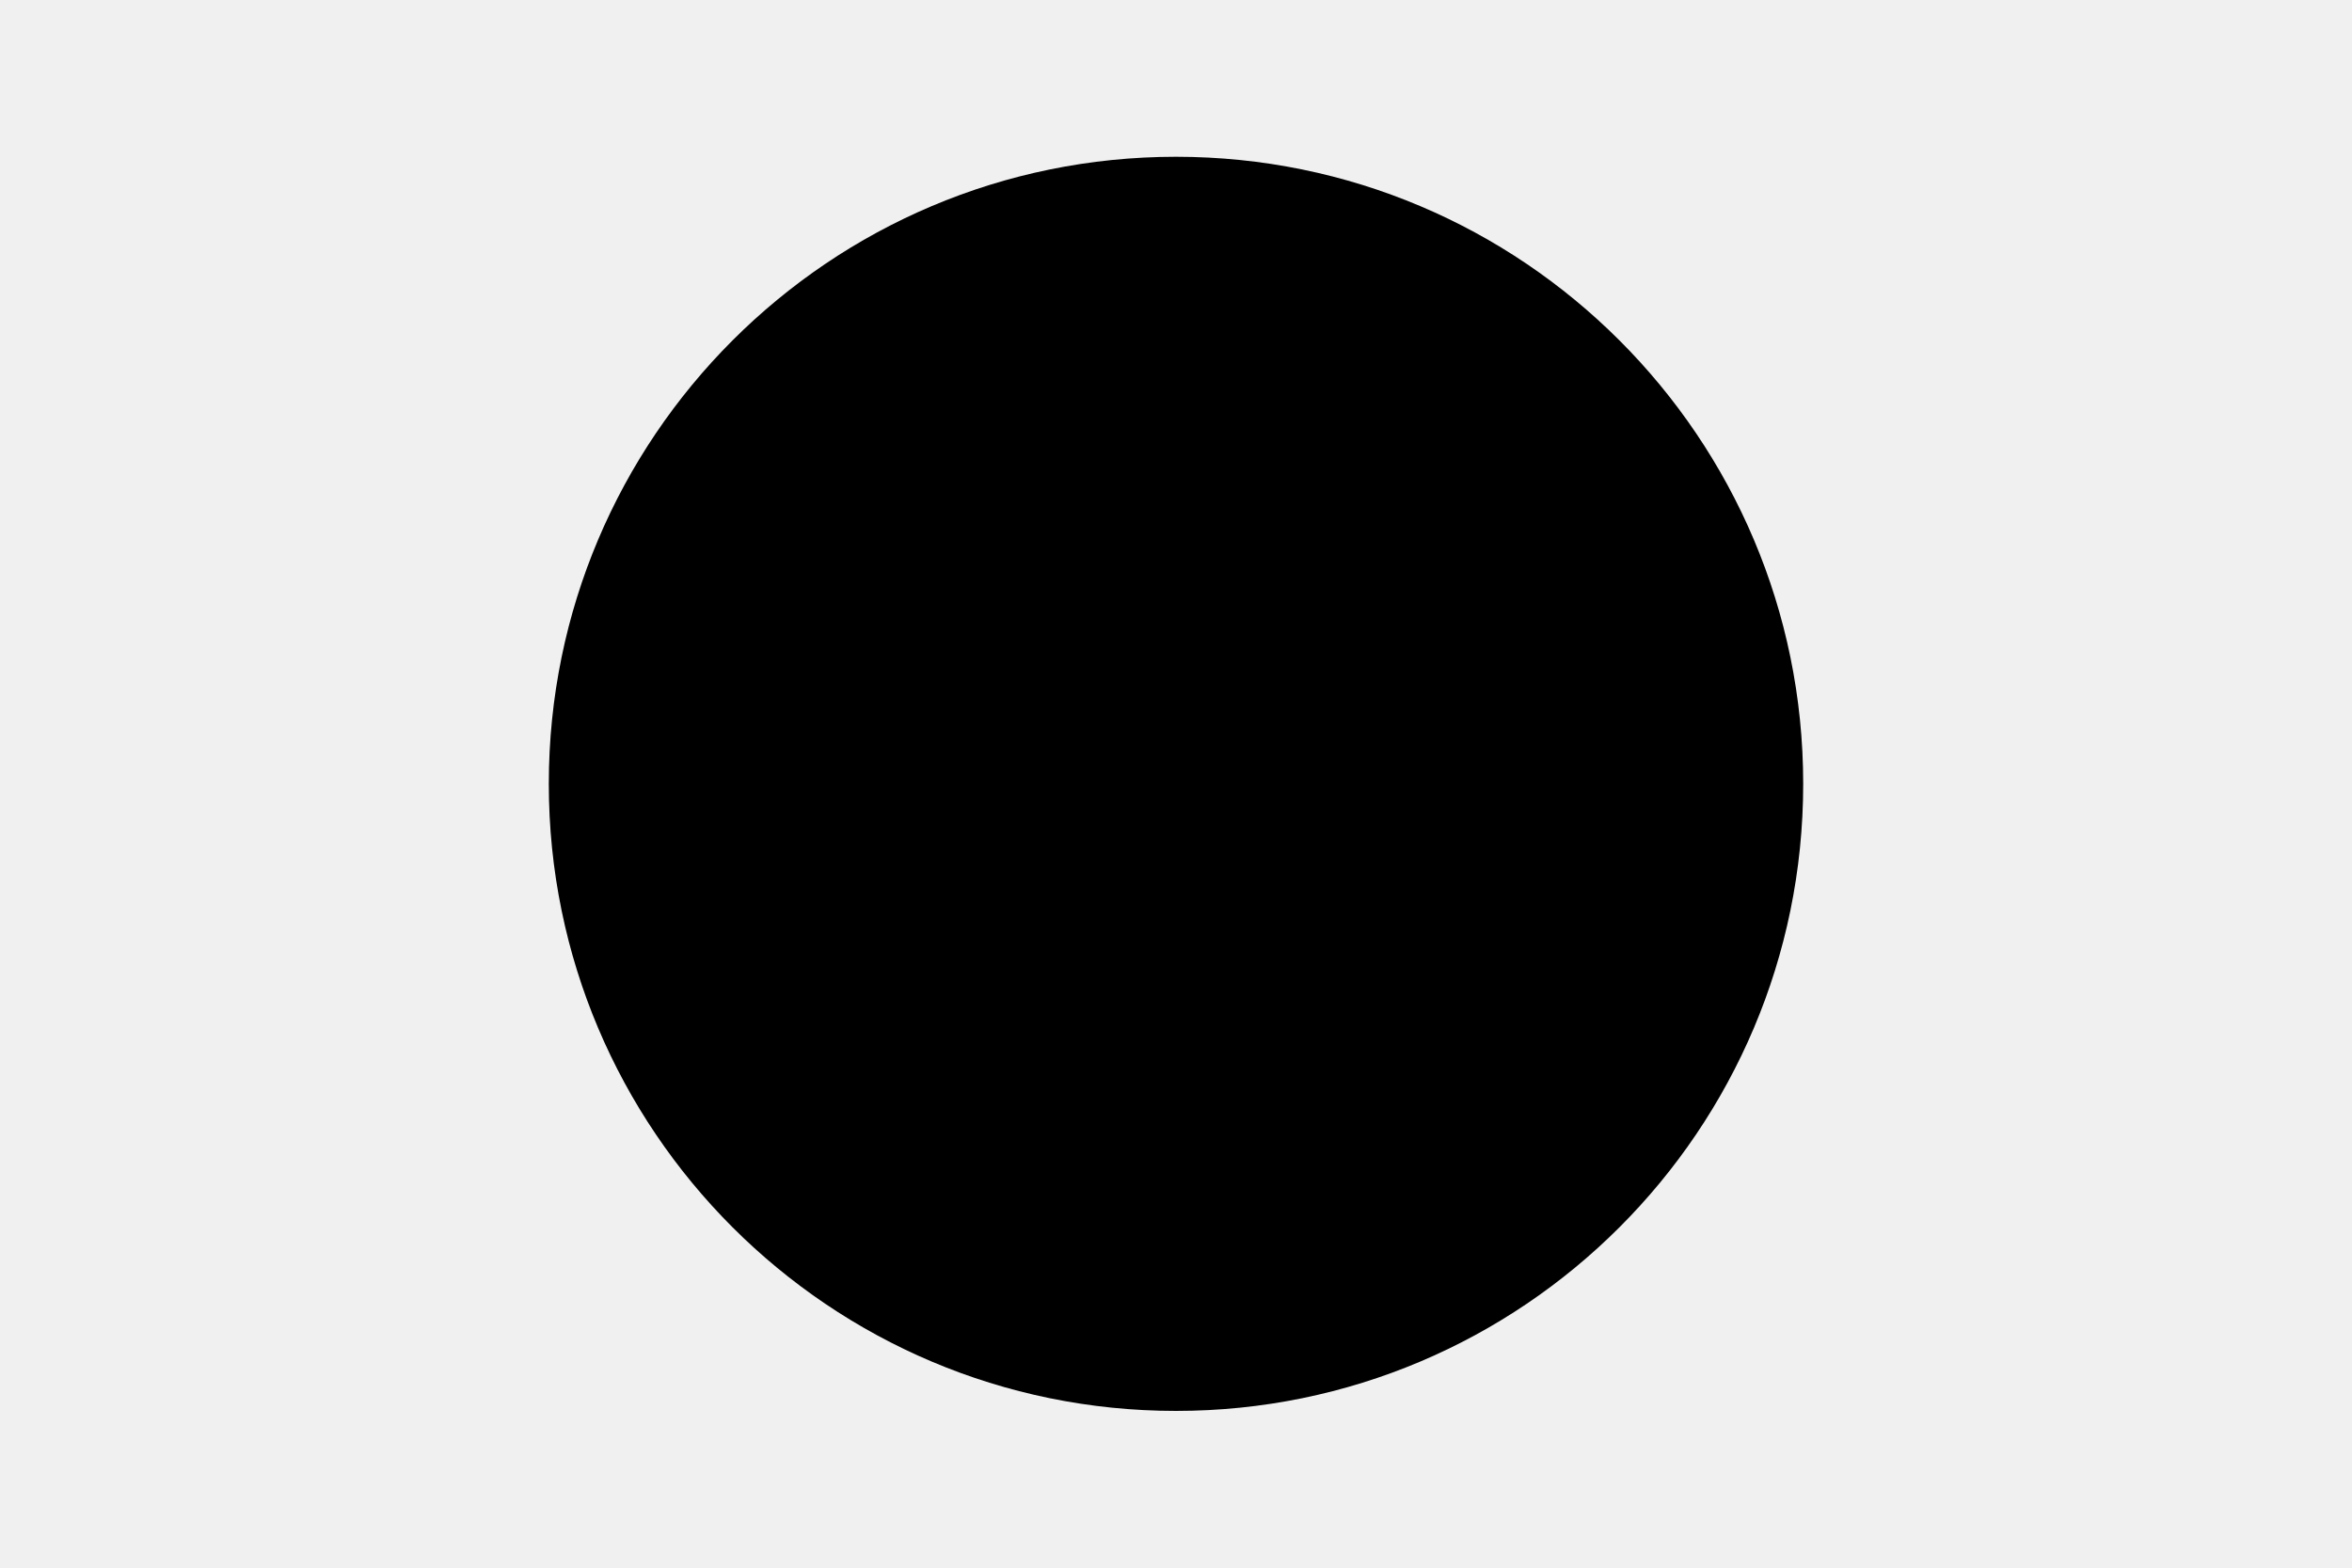
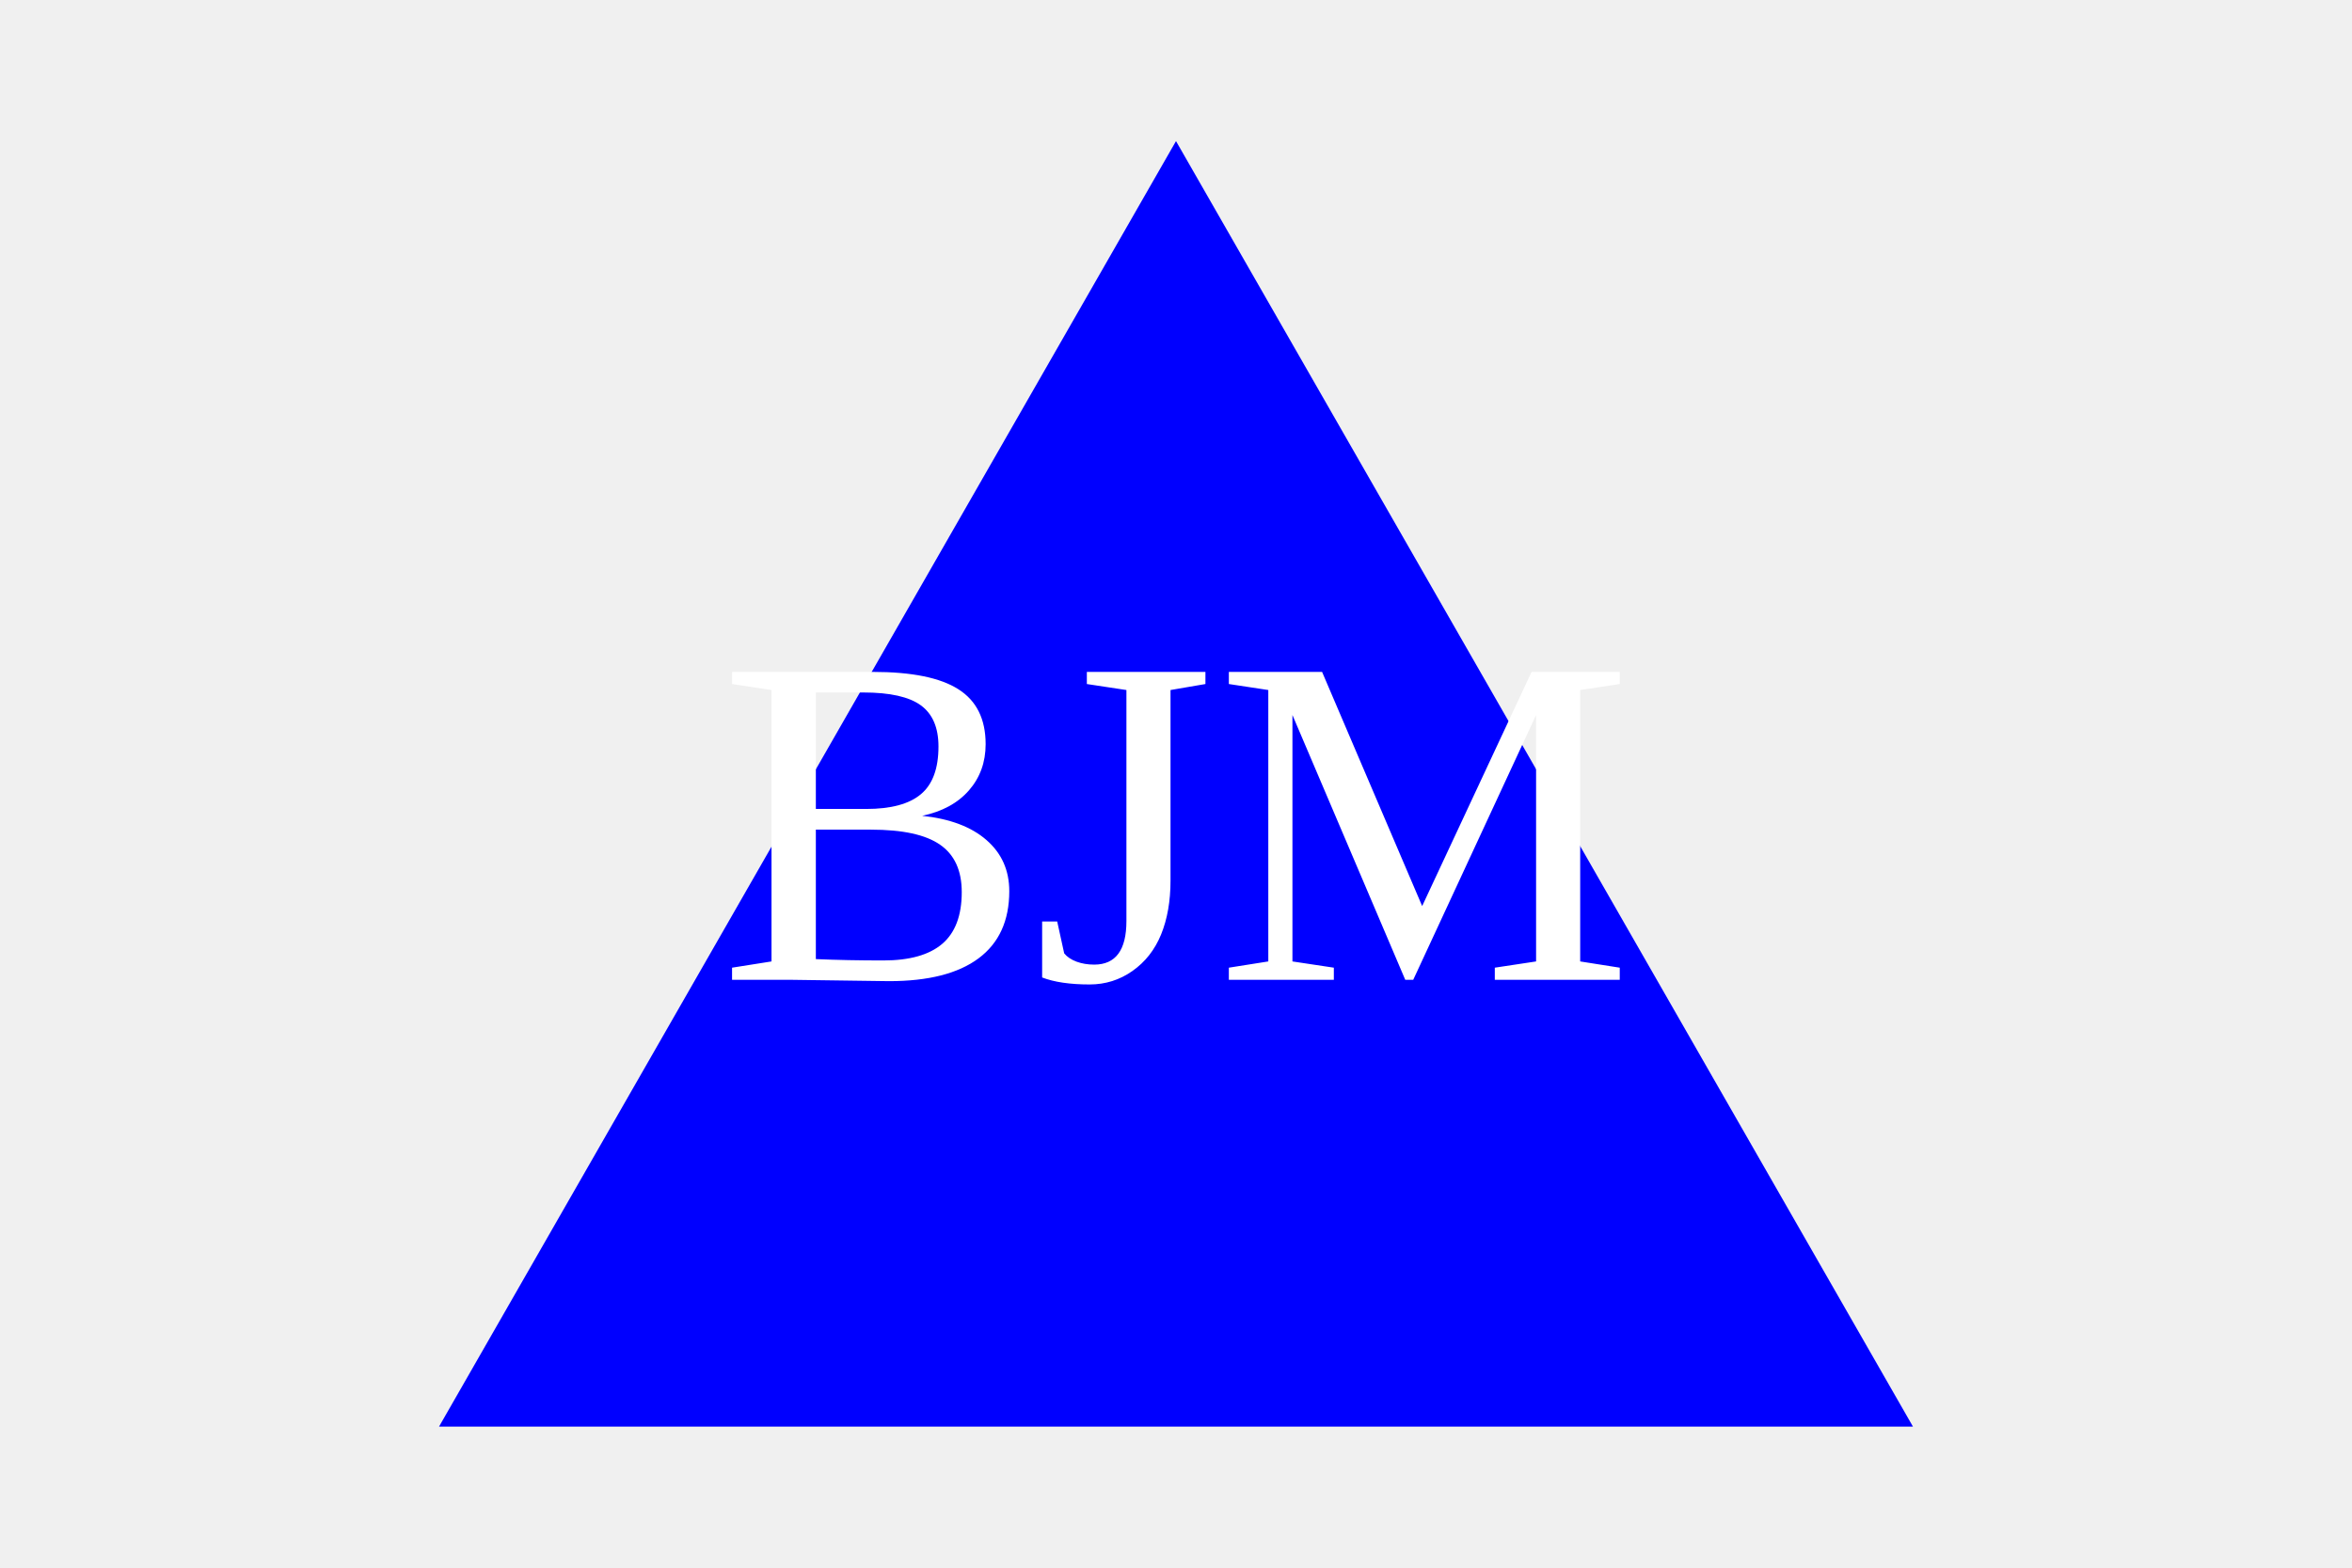
<svg xmlns="http://www.w3.org/2000/svg" version="1.1" width="300" height="200">
-   <circle cx="150" cy="100" r="80" fill="asd" />
-   <text x="150" y="125" font-size="60" text-anchor="middle" fill="as">asd</text>
+   <polygon points="150, 18 244, 182 56, 182" fill="blue" />
+   <text x="150" y="125" font-size="60" text-anchor="middle" fill="white">BJM</text>
</svg>
